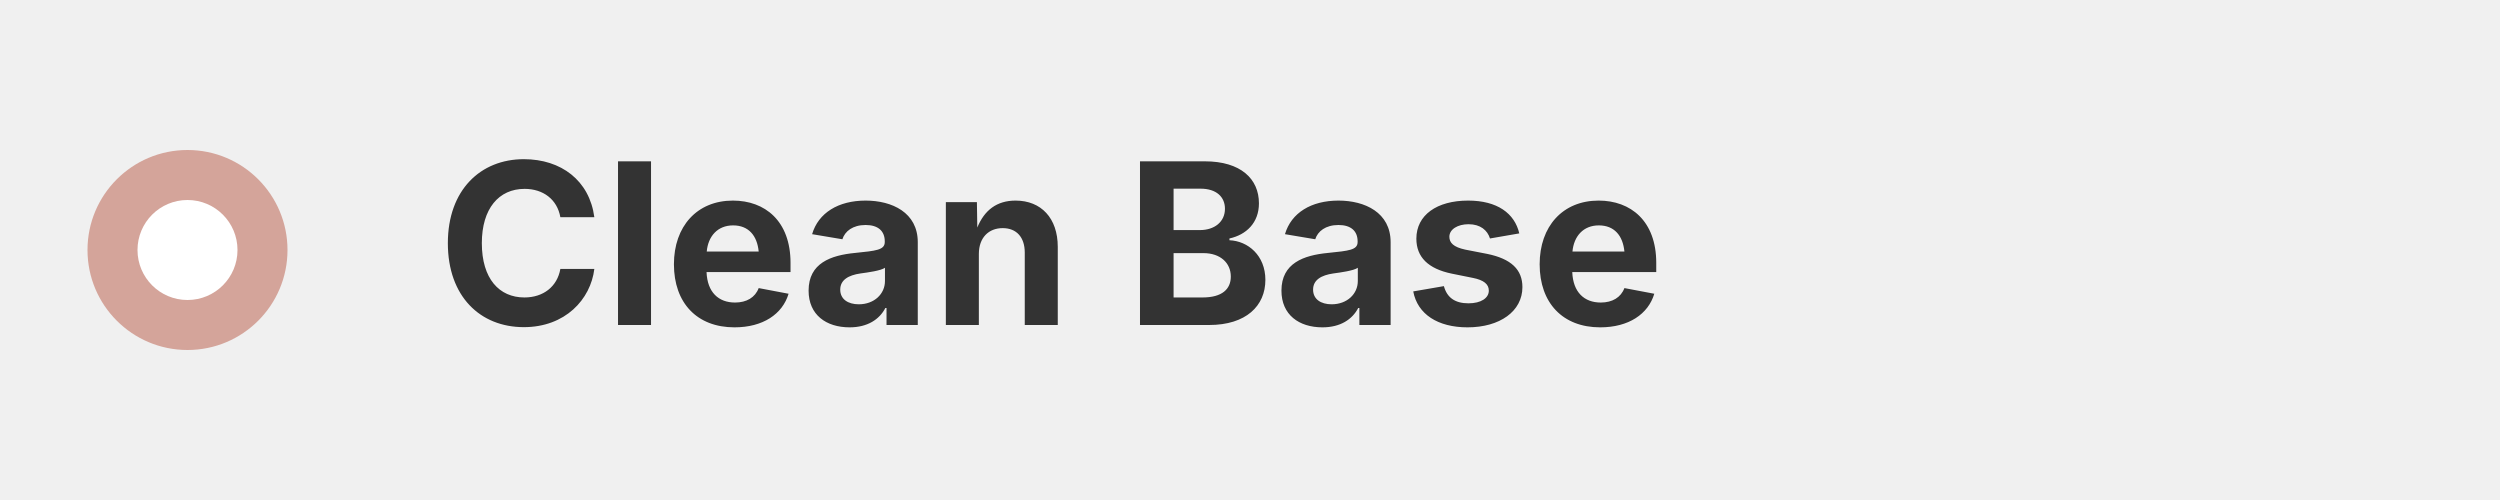
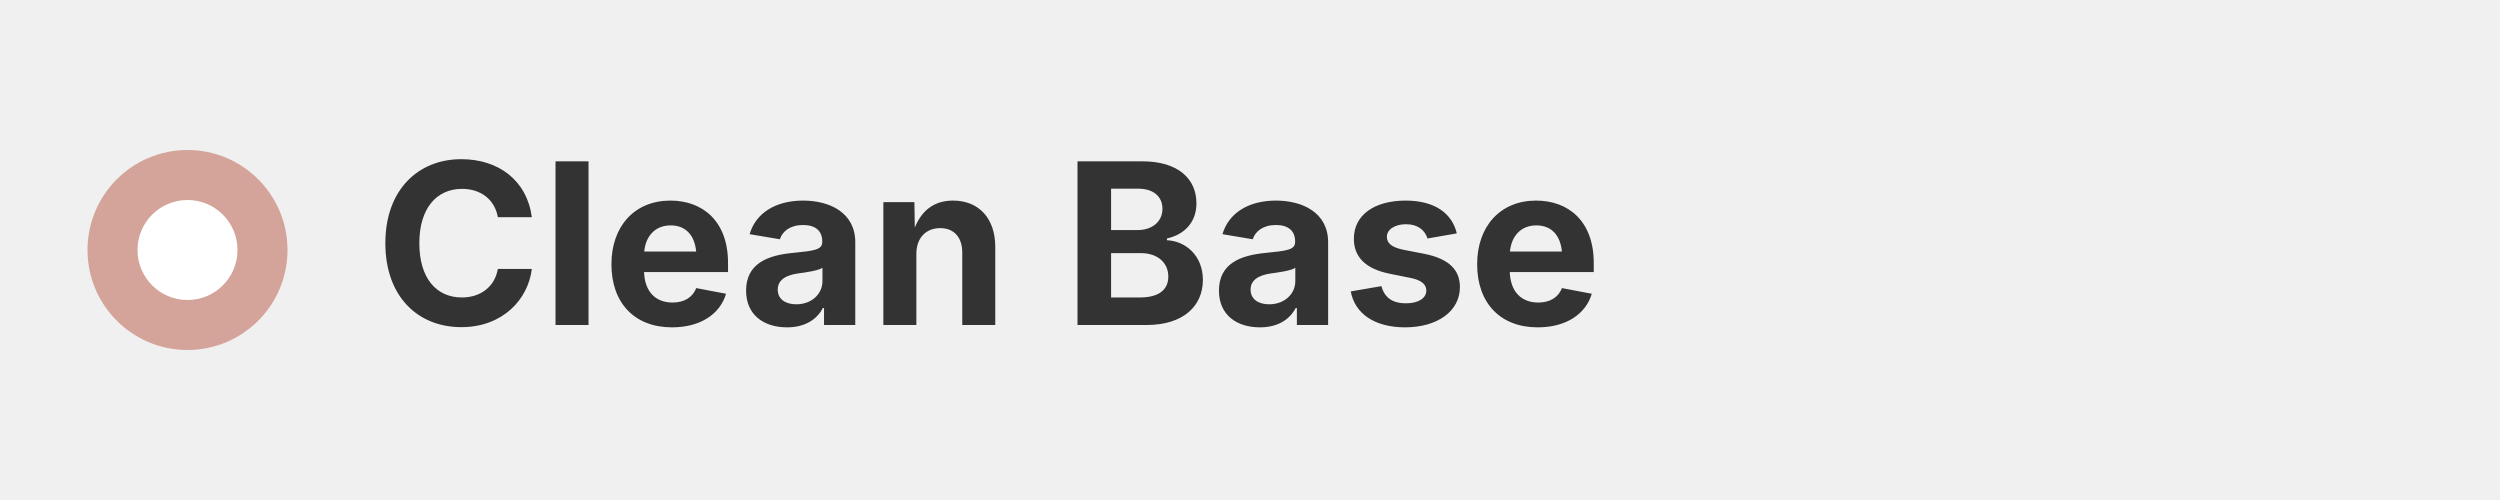
<svg xmlns="http://www.w3.org/2000/svg" width="200" height="40" viewBox="0 0 200 40">
  <defs>
    <style>
      .logo-text { 
        font-family: 'Inter', sans-serif; 
        font-weight: 700; 
        font-size: 18px; 
        fill: #333333; 
      }
      .logo-accent { 
        fill: var(--accent-color, #d4a49a); 
      }
    </style>
  </defs>
  <circle cx="15" cy="20" r="8" class="logo-accent" />
  <circle cx="15" cy="20" r="4" fill="#ffffff" />
-   <text x="35" y="26" class="logo-text">Clean Base</text>
+   <text x="30" y="26" class="logo-text">Clean Base</text>
</svg>
